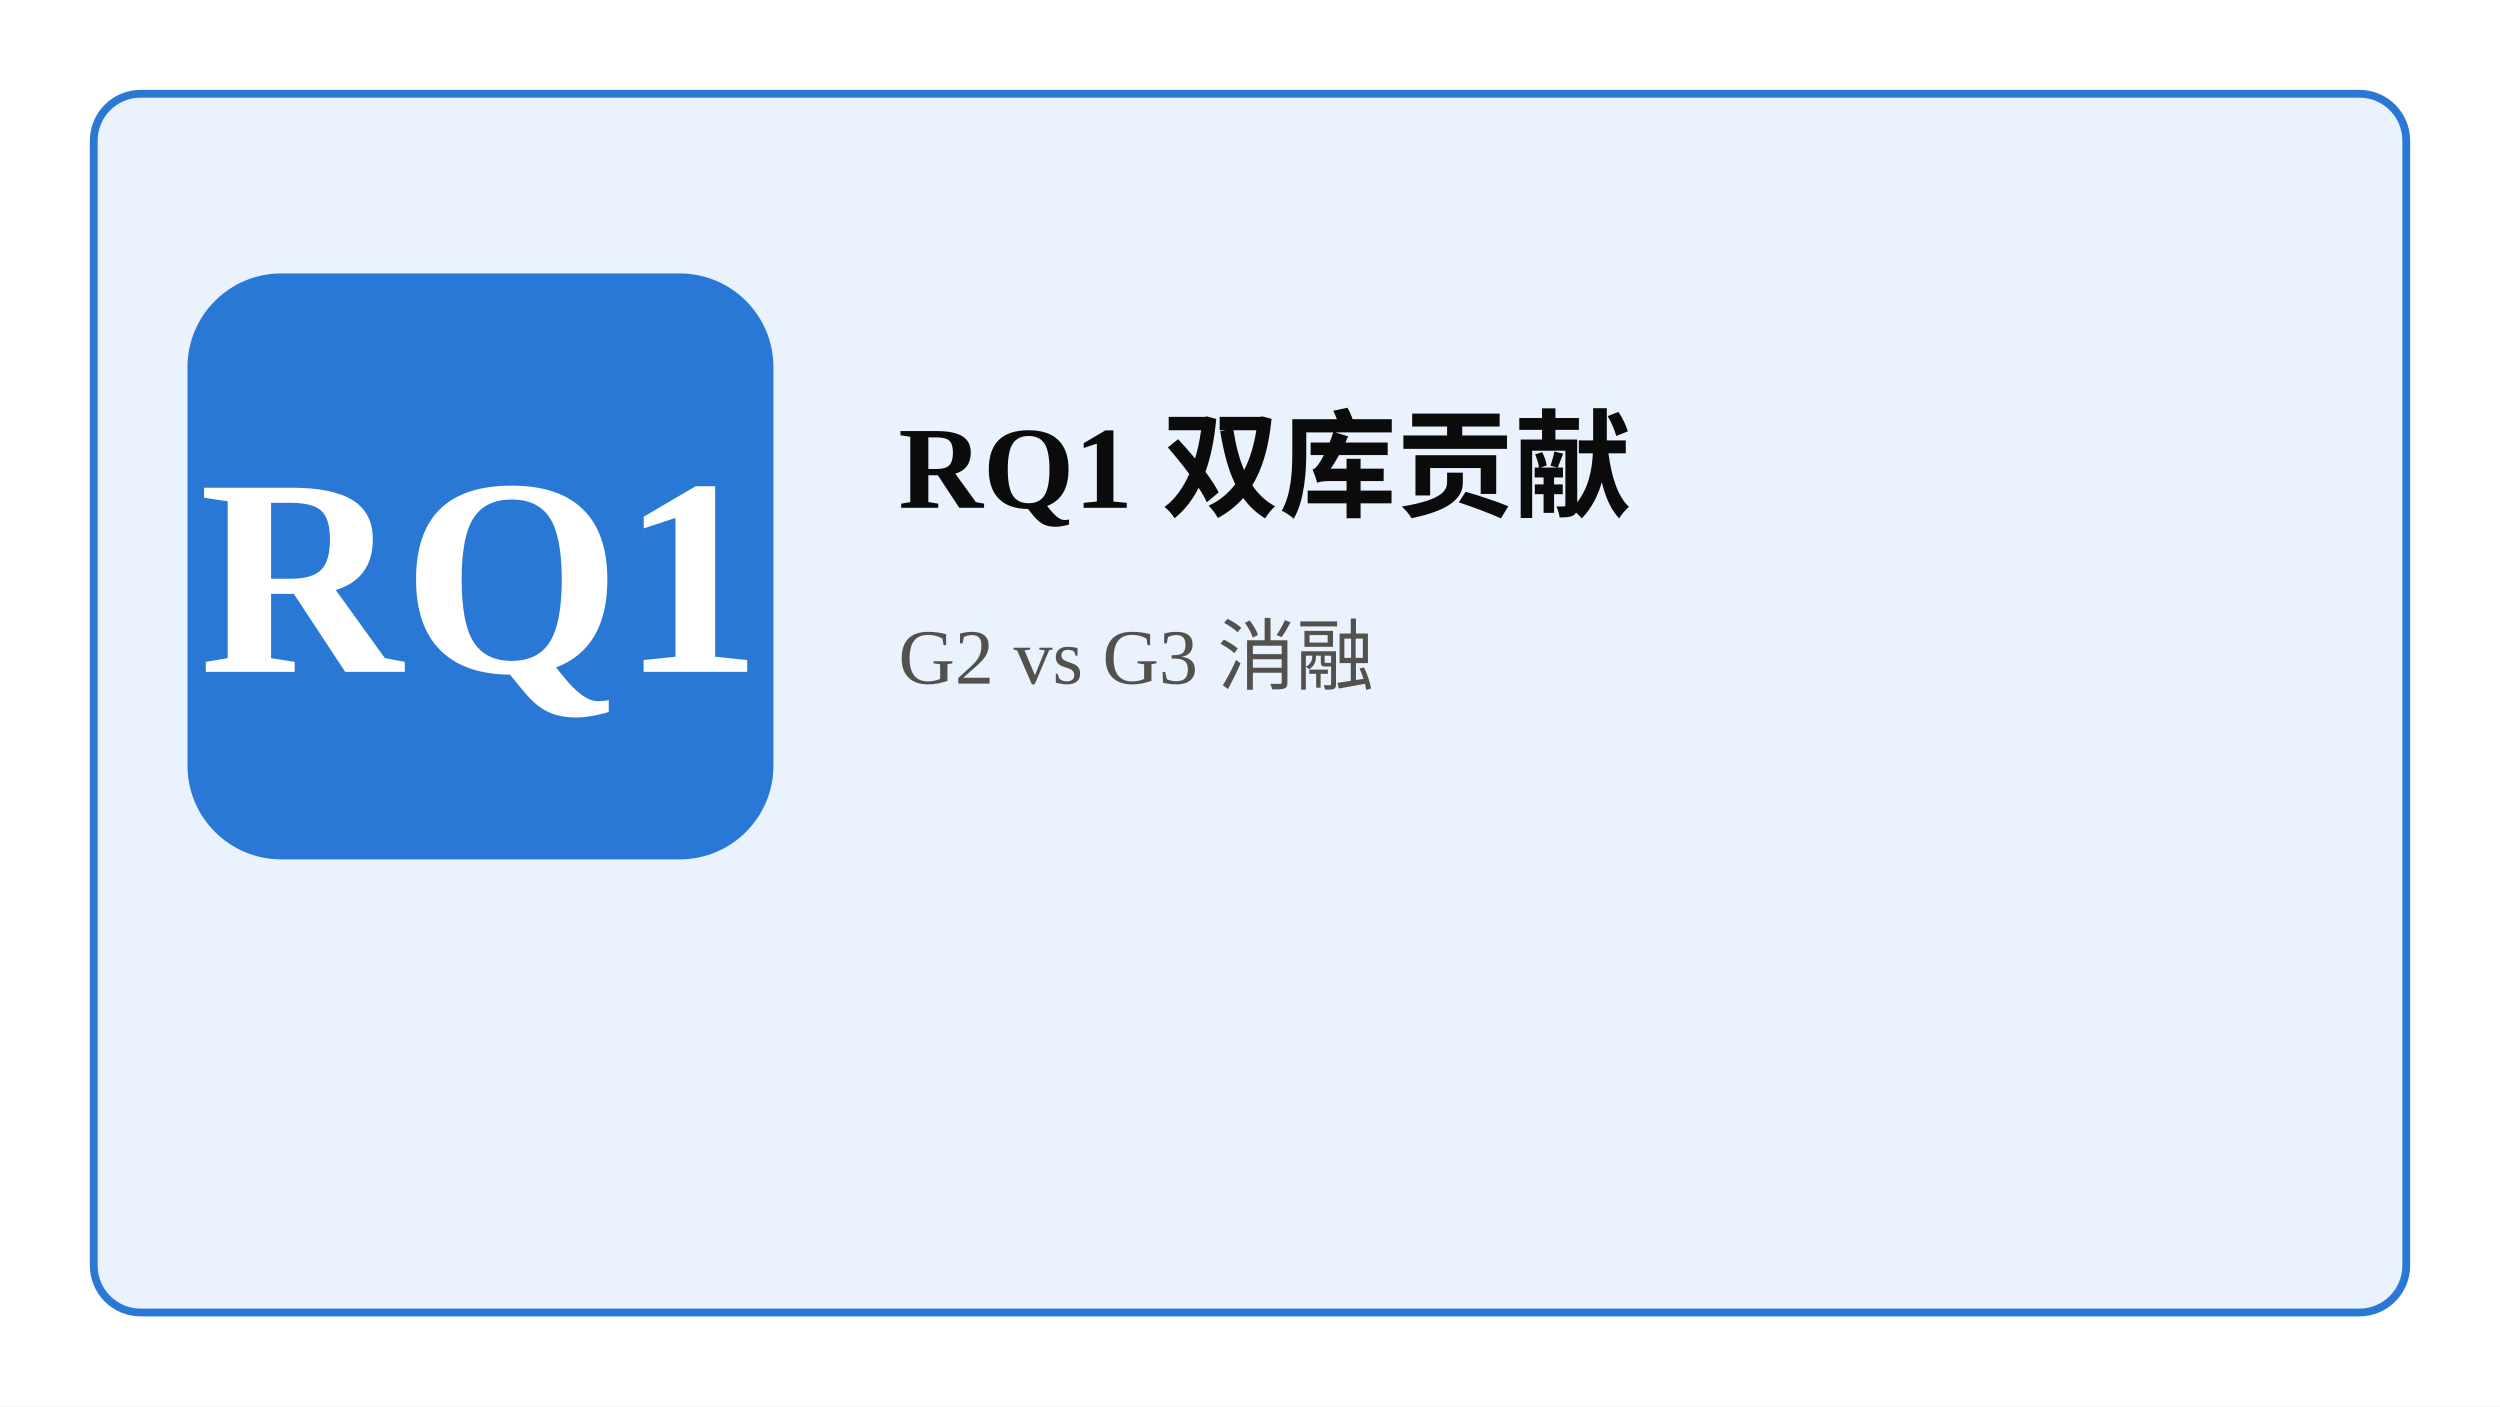
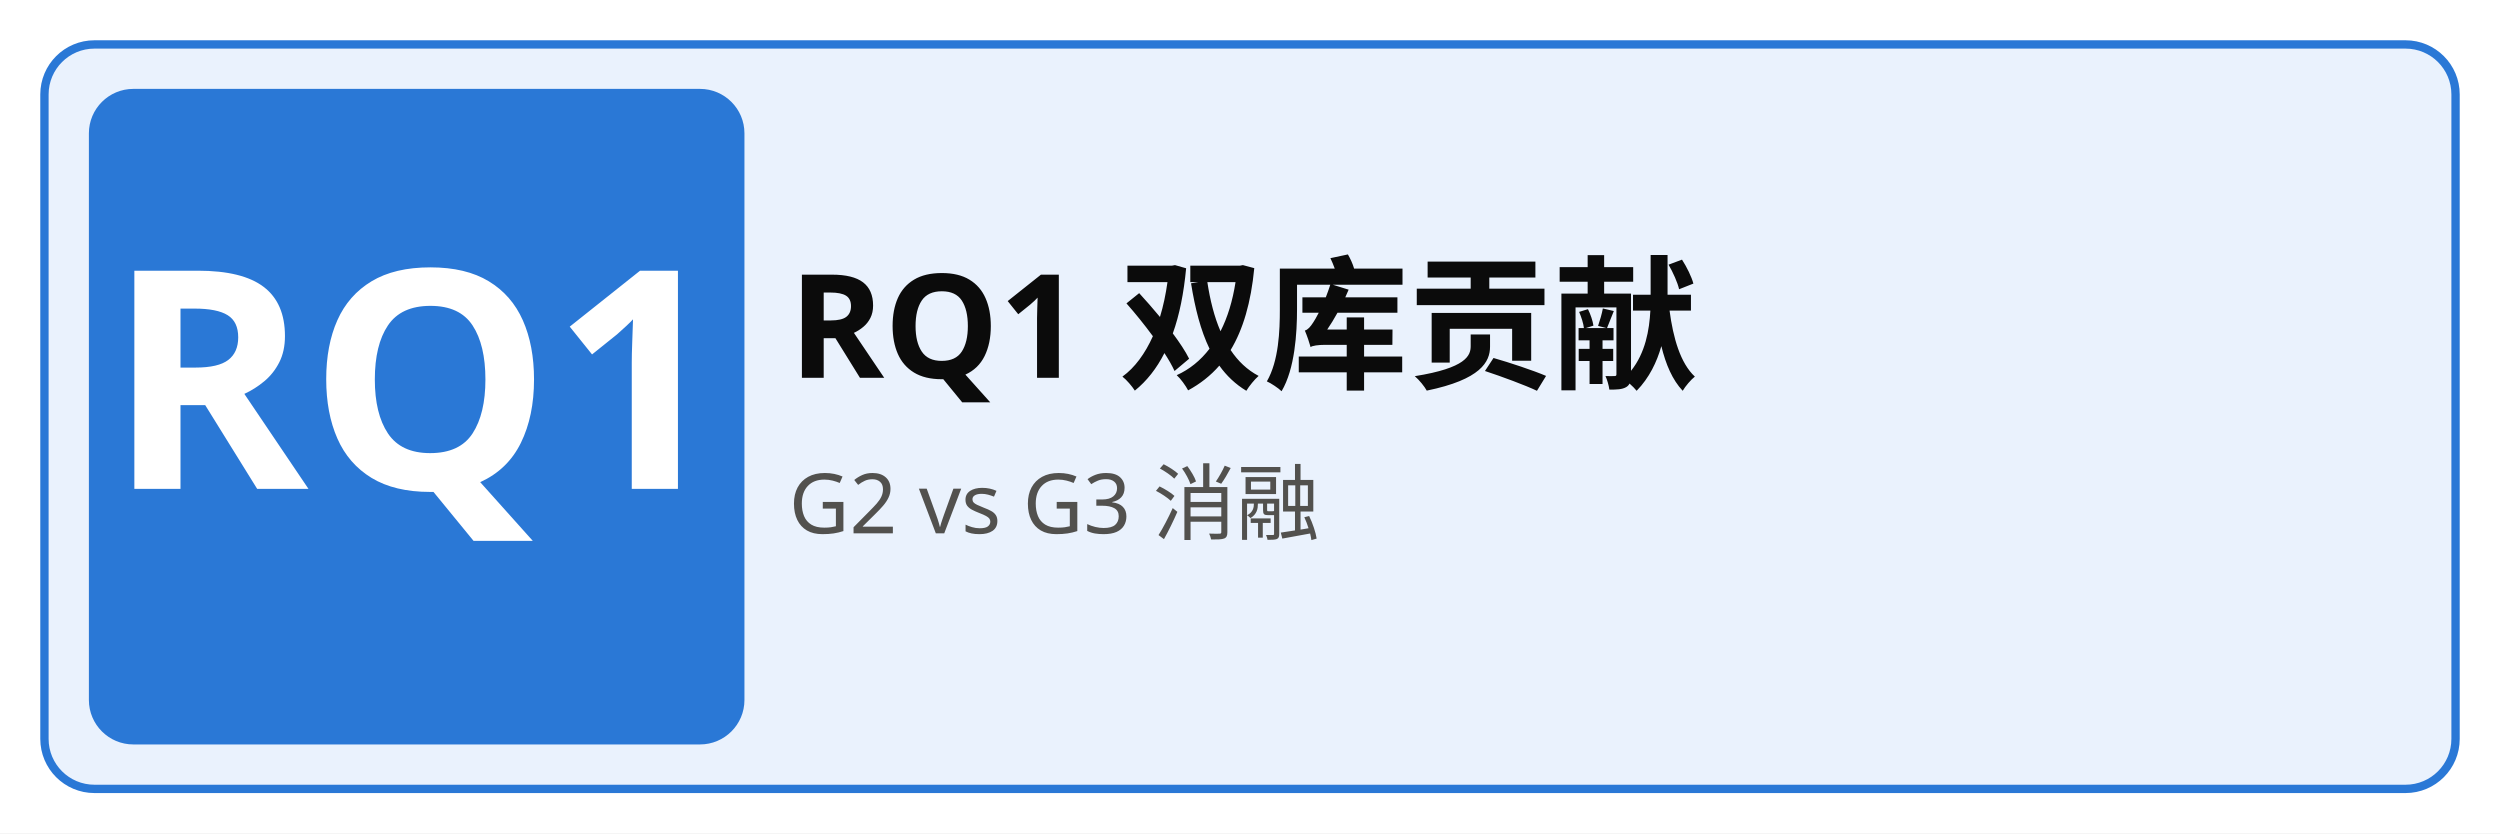
- <svg xmlns="http://www.w3.org/2000/svg" width="640" height="360" viewBox="0 0 640 360">
+ <svg xmlns="http://www.w3.org/2000/svg" width="900" height="300" viewBox="0 0 900 300">
  <defs>
    <marker id="arw" viewBox="0 0 10 10" refX="9" refY="5" markerWidth="5" markerHeight="5" orient="auto-start-reverse">
      <path d="M0,0 L10,5 L0,10 z" fill="#52514E" />
    </marker>
    <marker id="arwb" viewBox="0 0 10 10" refX="9" refY="5" markerWidth="5" markerHeight="5" orient="auto-start-reverse">
      <path d="M0,0 L10,5 L0,10 z" fill="#2A78D6" />
    </marker>
  </defs>
-   <rect x="0" y="0" width="640" height="360" fill="#FFFFFF" />
-   <rect x="24" y="24" width="592" height="312" rx="12" fill="#EAF2FD" stroke="#2A78D6" stroke-width="2.0" />
-   <rect x="48" y="70" width="150" height="150" rx="24" fill="#2A78D6" />
-   <text x="123" y="172" font-size="72px" font-weight="700" fill="#FFFFFF" text-anchor="middle">RQ1</text>
-   <text x="230" y="130" font-size="30px" font-weight="700" fill="#0B0B0B" text-anchor="start">RQ1 双库贡献</text>
-   <text x="230" y="175" font-size="20px" font-weight="400" fill="#52514E" text-anchor="start">G2 vs G3 消融</text>
+   <rect x="0" y="0" width="900" height="300" fill="#FFFFFF" />
+   <rect x="16" y="16" width="868" height="268" rx="18" fill="#EAF2FD" stroke="#2A78D6" stroke-width="3" />
+   <rect x="32" y="32" width="236" height="236" rx="16" fill="#2A78D6" />
+   <text x="150.0" y="176.0" font-size="110px" font-weight="700" fill="#FFFFFF" text-anchor="middle" font-family="Microsoft YaHei, SimHei, sans-serif">RQ1</text>
+   <text x="284" y="136.0" font-size="52px" font-weight="700" fill="#0B0B0B" font-family="Microsoft YaHei, SimHei, sans-serif">RQ1 双库贡献</text>
+   <text x="284" y="192.0" font-size="30px" font-weight="400" fill="#52514E" font-family="Microsoft YaHei, SimHei, sans-serif">G2 vs G3 消融</text>
</svg>
